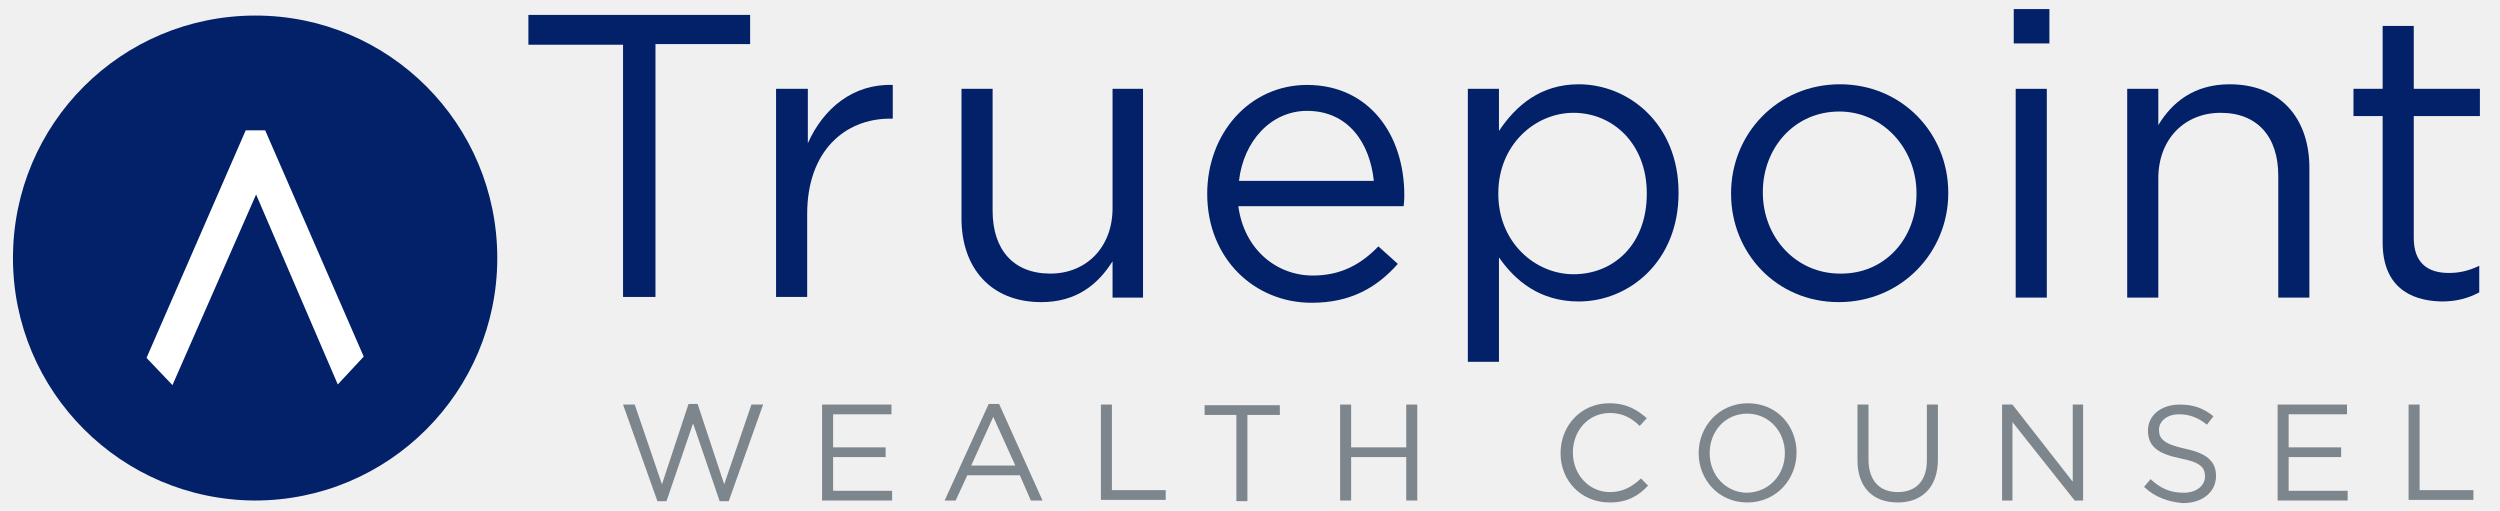
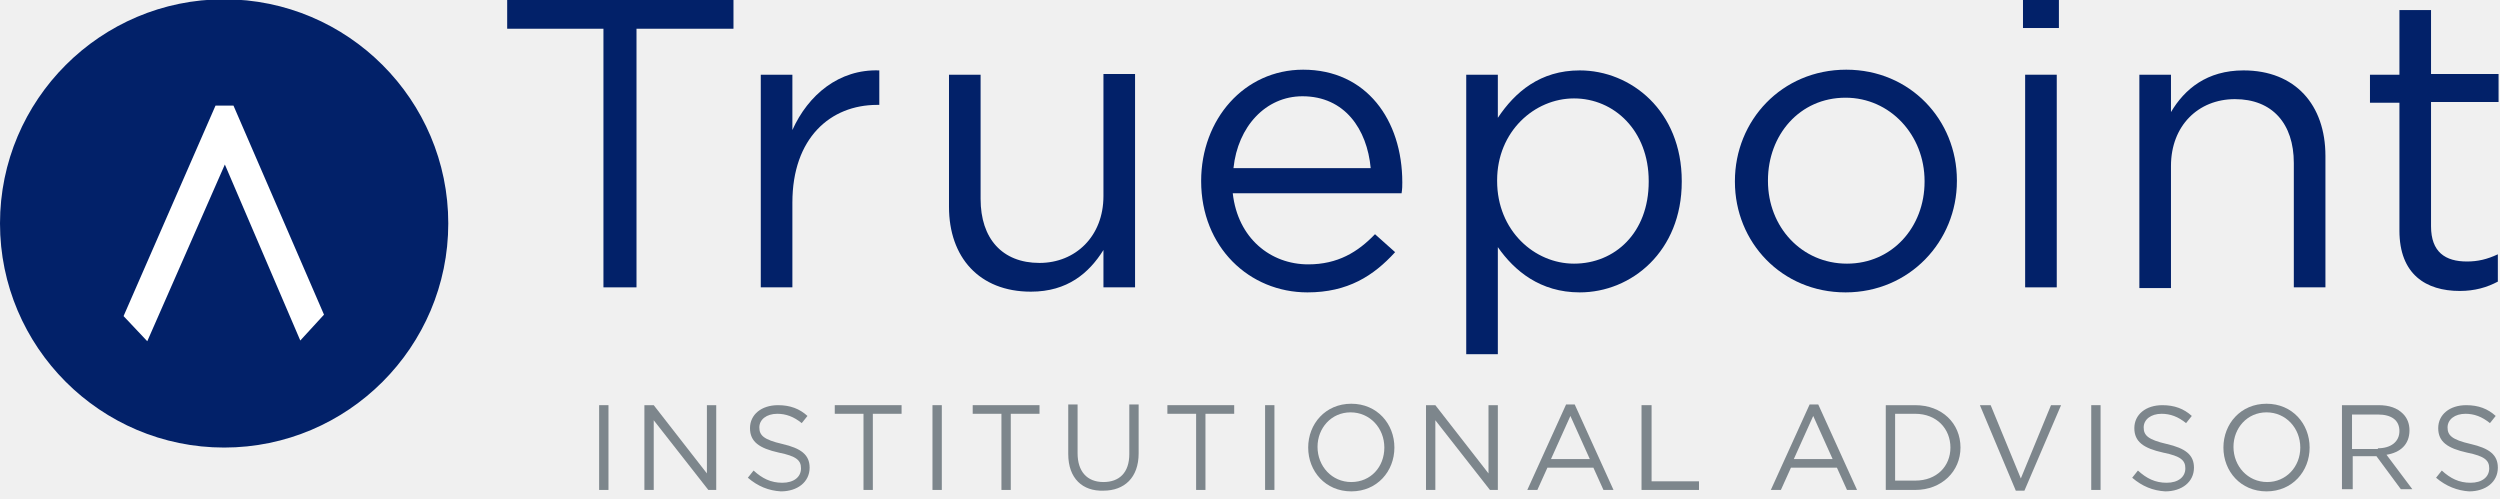
- <svg xmlns="http://www.w3.org/2000/svg" version="1.1" id="Layer_1" x="0px" y="0px" width="385.6px" height="78.8px" viewBox="0 0 385.6 78.8" style="enable-background:new 0 0 385.6 78.8;" xml:space="preserve">
-   <style type="text/css">
- 	.st0{fill:#022169;}
- 	.st1{fill:#FFFFFF;}
- 	.st2{fill:#7D868C;}
- </style>
+ <svg xmlns="http://www.w3.org/2000/svg" version="1.1" id="Layer_1" x="0px" y="0px" viewBox="0 0 348 69.4" enable-background="new 0 0 348 69.4" xml:space="preserve">
  <g>
    <g>
-       <path class="st0" d="M76.7,39.8c0,20.6-16.7,37.4-37.4,37.4C18.7,77.1,2,60.4,2,39.8C2,19.1,18.7,2.4,39.4,2.4    C60,2.4,76.7,19.1,76.7,39.8z" />
-       <polygon class="st1" points="56.1,55 40.9,20.1 37.9,20.1 22.6,55.2 26.6,59.4 39.5,30 52.1,59.3   " />
+       <g>
+         <path fill="#7D868C" d="M83.4,56.4h1.3v11.8h-1.3V56.4z" />
+         <path fill="#7D868C" d="M89.8,56.4h1.2l7.4,9.5v-9.5h1.3v11.8h-1.1l-7.6-9.7v9.7h-1.3V56.4z" />
+         <path fill="#7D868C" d="M104.1,66.5l0.8-1c1.2,1.1,2.4,1.7,4,1.7c1.6,0,2.6-0.8,2.6-2v0c0-1.1-0.6-1.7-3.1-2.2     c-2.7-0.6-4-1.5-4-3.4v0c0-1.9,1.6-3.2,3.9-3.2c1.7,0,3,0.5,4.1,1.5l-0.8,1c-1.1-0.9-2.2-1.3-3.4-1.3c-1.5,0-2.5,0.8-2.5,1.9v0     c0,1.1,0.6,1.7,3.2,2.3c2.6,0.6,3.8,1.5,3.8,3.3v0c0,2-1.7,3.3-4,3.3C107,68.3,105.5,67.7,104.1,66.5z" />
+         <path fill="#7D868C" d="M120.2,57.6h-4v-1.2h9.3v1.2h-4v10.6h-1.3V57.6z" />
+         <path fill="#7D868C" d="M129.8,56.4h1.3v11.8h-1.3V56.4z" />
+         <path fill="#7D868C" d="M139.4,57.6h-4v-1.2h9.3v1.2h-4v10.6h-1.3V57.6z" />
+         <path fill="#7D868C" d="M148.7,63.2v-6.9h1.3v6.8c0,2.5,1.3,4,3.6,4c2.2,0,3.6-1.3,3.6-3.9v-6.9h1.3v6.8c0,3.4-2,5.2-4.9,5.2     C150.7,68.4,148.7,66.6,148.7,63.2z" />
+         <path fill="#7D868C" d="M166.5,57.6h-4v-1.2h9.3v1.2h-4v10.6h-1.3V57.6z" />
+         <path fill="#7D868C" d="M176.1,56.4h1.3v11.8h-1.3V56.4z" />
+         <path fill="#7D868C" d="M182.1,62.3L182.1,62.3c0-3.3,2.4-6.1,6-6.1s6,2.8,6,6.1c0,0,0,0,0,0c0,3.3-2.4,6.1-6,6.1     S182.1,65.6,182.1,62.3z M192.7,62.3L192.7,62.3c0-2.7-2-4.9-4.7-4.9s-4.6,2.2-4.6,4.8v0c0,2.7,2,4.9,4.7,4.9     S192.7,65,192.7,62.3z" />
+         <path fill="#7D868C" d="M198.6,56.4h1.2l7.4,9.5v-9.5h1.3v11.8h-1.1l-7.6-9.7v9.7h-1.3V56.4z" />
+         <path fill="#7D868C" d="M218,56.3h1.2l5.4,11.9h-1.4l-1.4-3.1h-6.4l-1.4,3.1h-1.4L218,56.3z M221.3,63.9l-2.7-6l-2.7,6H221.3z" />
+         <path fill="#7D868C" d="M228.6,56.4h1.3v10.6h6.6v1.2h-8V56.4z" />
+         <path fill="#7D868C" d="M251.9,56.3h1.2l5.4,11.9h-1.4l-1.4-3.1h-6.4l-1.4,3.1h-1.4L251.9,56.3z M255.1,63.9l-2.7-6l-2.7,6H255.1     z" />
+         <path fill="#7D868C" d="M262.5,56.4h4.1c3.7,0,6.3,2.5,6.3,5.9v0c0,3.3-2.6,5.9-6.3,5.9h-4.1V56.4z M266.6,66.9     c3,0,4.9-2,4.9-4.6v0c0-2.6-1.9-4.7-4.9-4.7h-2.8v9.3H266.6z" />
+         <path fill="#7D868C" d="M275.6,56.4h1.5l4.2,10.2l4.2-10.2h1.4l-5.1,11.9h-1.2L275.6,56.4z" />
+         <path fill="#7D868C" d="M291.1,56.4h1.3v11.8h-1.3V56.4z" />
+         <path fill="#7D868C" d="M296.8,66.5l0.8-1c1.2,1.1,2.4,1.7,4,1.7c1.6,0,2.6-0.8,2.6-2v0c0-1.1-0.6-1.7-3.1-2.2     c-2.7-0.6-4-1.5-4-3.4v0c0-1.9,1.6-3.2,3.9-3.2c1.7,0,3,0.5,4.1,1.5l-0.8,1c-1.1-0.9-2.2-1.3-3.4-1.3c-1.5,0-2.5,0.8-2.5,1.9v0     c0,1.1,0.6,1.7,3.2,2.3c2.6,0.6,3.8,1.5,3.8,3.3v0c0,2-1.7,3.3-4,3.3C299.7,68.3,298.2,67.7,296.8,66.5z" />
+         <path fill="#7D868C" d="M309.5,62.3L309.5,62.3c0-3.3,2.4-6.1,6-6.1c3.6,0,6,2.8,6,6.1c0,0,0,0,0,0c0,3.3-2.4,6.1-6,6.1     C311.9,68.4,309.5,65.6,309.5,62.3z M320.2,62.3L320.2,62.3c0-2.7-2-4.9-4.7-4.9c-2.7,0-4.6,2.2-4.6,4.8v0c0,2.7,2,4.9,4.7,4.9     C318.2,67.1,320.2,65,320.2,62.3z" />
+         <path fill="#7D868C" d="M326,56.4h5.1c1.5,0,2.6,0.4,3.4,1.2c0.6,0.6,0.9,1.4,0.9,2.3v0c0,2-1.3,3.1-3.2,3.4l3.6,4.8h-1.6     l-3.4-4.6h0h-3.3v4.6H326V56.4z M331,62.4c1.8,0,3-0.9,3-2.4v0c0-1.5-1.1-2.3-3-2.3h-3.6v4.8H331z" />
+         <path fill="#7D868C" d="M339.1,66.5l0.8-1c1.2,1.1,2.4,1.7,4,1.7c1.6,0,2.6-0.8,2.6-2v0c0-1.1-0.6-1.7-3.1-2.2     c-2.7-0.6-4-1.5-4-3.4v0c0-1.9,1.6-3.2,3.9-3.2c1.7,0,3,0.5,4.1,1.5l-0.8,1c-1.1-0.9-2.2-1.3-3.4-1.3c-1.5,0-2.5,0.8-2.5,1.9v0     c0,1.1,0.6,1.7,3.2,2.3c2.6,0.6,3.8,1.5,3.8,3.3v0c0,2-1.7,3.3-4,3.3C342.1,68.3,340.5,67.7,339.1,66.5z" />
+       </g>
+       <g>
+         <path fill="#022169" d="M84.1,4H70.6v-4.2h31.5V4H88.6v36h-4.6V4z" />
+         <path fill="#022169" d="M105.9,10.4h4.4v7.7c2.2-4.9,6.5-8.5,12.1-8.3v4.8h-0.3c-6.5,0-11.8,4.6-11.8,13.6V40h-4.4V10.4z" />
+         <path fill="#022169" d="M132.1,28.8V10.4h4.4v17.3c0,5.5,3,8.9,8.2,8.9c5,0,8.9-3.7,8.9-9.3v-17h4.4V40h-4.4v-5.2     c-2,3.2-5,5.8-10.1,5.8C136.3,40.6,132.1,35.8,132.1,28.8z" />
+         <path fill="#022169" d="M182.1,36.8c4.1,0,6.9-1.7,9.3-4.2l2.8,2.5c-3,3.3-6.6,5.6-12.2,5.6c-8.1,0-14.8-6.3-14.8-15.5     c0-8.6,6-15.5,14.2-15.5c8.8,0,13.8,7,13.8,15.7c0,0.4,0,0.9-0.1,1.5h-23.5C172.3,33.2,176.9,36.8,182.1,36.8z M190.8,23.4     c-0.5-5.4-3.6-10-9.5-10c-5.1,0-9,4.2-9.6,10H190.8z" />
+         <path fill="#022169" d="M204.1,10.4h4.4v6c2.4-3.6,5.9-6.6,11.4-6.6c7.1,0,14.2,5.6,14.2,15.4v0.1c0,9.7-7,15.4-14.2,15.4     c-5.5,0-9.1-3-11.4-6.3v14.9h-4.4V10.4z M229.5,25.3v-0.1c0-7-4.8-11.5-10.4-11.5c-5.5,0-10.7,4.6-10.7,11.4v0.1     c0,6.9,5.2,11.5,10.7,11.5C224.8,36.7,229.5,32.4,229.5,25.3z" />
+         <path fill="#022169" d="M241.5,25.3v-0.1c0-8.4,6.5-15.5,15.5-15.5c8.9,0,15.4,7,15.4,15.4v0.1c0,8.4-6.6,15.5-15.5,15.5     C248,40.7,241.5,33.7,241.5,25.3z M267.9,25.3v-0.1c0-6.4-4.8-11.6-11-11.6c-6.4,0-10.8,5.2-10.8,11.5v0.1     c0,6.4,4.7,11.5,11,11.5C263.4,36.7,267.9,31.6,267.9,25.3z" />
+         <path fill="#022169" d="M281.6-1h5v4.9h-5V-1z M281.9,10.4h4.4V40h-4.4V10.4z" />
+         <path fill="#022169" d="M297.8,10.4h4.4v5.2c1.9-3.2,5-5.8,10.1-5.8c7.2,0,11.4,4.8,11.4,11.9V40h-4.4V22.7c0-5.5-3-8.9-8.2-8.9     c-5.1,0-8.9,3.7-8.9,9.3v17h-4.4V10.4z" />
+         <path fill="#022169" d="M334,32.1V14.3h-4.1v-3.9h4.1V1.4h4.4v8.9h9.4v3.9h-9.4v17.3c0,3.6,2,4.9,5,4.9c1.5,0,2.8-0.3,4.3-1v3.8     c-1.5,0.8-3.2,1.3-5.3,1.3C337.7,40.5,334,38.2,334,32.1z" />
+       </g>
    </g>
-     <g>
-       <path class="st2" d="M96.1,62.4h1.8l4.2,12.3l4.1-12.4h1.4l4.1,12.4l4.2-12.3h1.8l-5.3,14.9h-1.4l-4.1-12l-4.1,12h-1.4L96.1,62.4z    " />
-       <path class="st2" d="M126.8,62.4h10.7v1.5h-9V69h8.1v1.5h-8.1v5.2h9.1v1.5h-10.8V62.4z" />
-       <path class="st2" d="M152.5,62.3h1.6l6.7,14.9H159l-1.7-3.9h-8.1l-1.8,3.9h-1.7L152.5,62.3z M156.6,71.8l-3.4-7.5l-3.4,7.5H156.6z    " />
-       <path class="st2" d="M169.8,62.4h1.7v13.2h8.3v1.5h-10V62.4z" />
-       <path class="st2" d="M190.8,64h-5v-1.5h11.6V64h-5v13.3h-1.7V64z" />
-       <path class="st2" d="M206.7,62.4h1.7V69h8.5v-6.6h1.7v14.8h-1.7v-6.7h-8.5v6.7h-1.7V62.4z" />
-       <path class="st2" d="M240.7,69.9L240.7,69.9c0-4.2,3.1-7.7,7.5-7.7c2.7,0,4.3,1,5.8,2.3l-1.1,1.2c-1.2-1.2-2.6-2-4.6-2    c-3.3,0-5.7,2.7-5.7,6.1v0c0,3.4,2.5,6.1,5.7,6.1c2,0,3.4-0.8,4.8-2.1l1.1,1.1c-1.5,1.6-3.2,2.6-5.9,2.6    C243.8,77.5,240.7,74.1,240.7,69.9z" />
-       <path class="st2" d="M262,69.9L262,69.9c0-4.1,3.1-7.7,7.6-7.7c4.5,0,7.5,3.5,7.5,7.6c0,0,0,0,0,0c0,4.1-3.1,7.7-7.6,7.7    C265,77.5,262,73.9,262,69.9z M275.3,69.9L275.3,69.9c0-3.4-2.5-6.1-5.8-6.1c-3.4,0-5.8,2.7-5.8,6.1v0c0,3.4,2.5,6.1,5.8,6.1    C272.9,75.9,275.3,73.2,275.3,69.9z" />
-       <path class="st2" d="M286.5,71v-8.6h1.7v8.5c0,3.2,1.7,5,4.5,5c2.7,0,4.5-1.6,4.5-4.9v-8.6h1.7v8.5c0,4.3-2.5,6.6-6.2,6.6    C288.9,77.5,286.5,75.2,286.5,71z" />
-       <path class="st2" d="M308.8,62.4h1.6l9.3,11.9V62.4h1.6v14.8H320l-9.6-12.1v12.1h-1.6V62.4z" />
-       <path class="st2" d="M330.7,75.1l1-1.2c1.5,1.4,3,2.1,5.1,2.1c2,0,3.3-1.1,3.3-2.5v0c0-1.4-0.7-2.2-3.8-2.8c-3.4-0.7-5-1.8-5-4.3    v0c0-2.3,2-4,4.9-4c2.2,0,3.7,0.6,5.2,1.8l-1,1.3c-1.4-1.1-2.7-1.6-4.3-1.6c-1.9,0-3.1,1.1-3.1,2.4v0c0,1.4,0.8,2.2,4,2.9    c3.3,0.7,4.8,1.9,4.8,4.2v0c0,2.5-2.1,4.2-5.1,4.2C334.4,77.4,332.4,76.7,330.7,75.1z" />
-       <path class="st2" d="M351.3,62.4H362v1.5h-9V69h8.1v1.5h-8.1v5.2h9.1v1.5h-10.8V62.4z" />
-       <path class="st2" d="M371.5,62.4h1.7v13.2h8.3v1.5h-10V62.4z" />
-     </g>
-     <g>
-       <path class="st0" d="M96.1,6.9H81.5V2.3h34.2v4.5h-14.6v39h-5V6.9z" />
-       <path class="st0" d="M119.8,13.7h4.8v8.4c2.4-5.4,7-9.2,13.1-9v5.2h-0.4c-7,0-12.8,5-12.8,14.7v12.8h-4.8V13.7z" />
-       <path class="st0" d="M148.3,33.7v-20h4.8v18.8c0,6,3.2,9.7,8.9,9.7c5.5,0,9.6-4,9.6-10.1V13.7h4.7v32.2h-4.7v-5.6    c-2.2,3.5-5.5,6.3-11,6.3C152.8,46.6,148.3,41.3,148.3,33.7z" />
-       <path class="st0" d="M202.5,42.5c4.4,0,7.5-1.8,10.1-4.5l3,2.7c-3.2,3.6-7.2,6-13.3,6c-8.8,0-16.1-6.8-16.1-16.8    c0-9.3,6.5-16.8,15.4-16.8c9.5,0,15,7.6,15,17c0,0.4,0,0.9-0.1,1.7h-25.5C191.9,38.5,196.9,42.5,202.5,42.5z M211.9,27.9    c-0.6-5.8-3.9-10.8-10.3-10.8c-5.5,0-9.8,4.6-10.5,10.8H211.9z" />
-       <path class="st0" d="M226.4,13.7h4.8v6.5c2.6-3.9,6.4-7.2,12.3-7.2c7.7,0,15.4,6.1,15.4,16.7v0.1c0,10.5-7.6,16.7-15.4,16.7    c-6,0-9.8-3.2-12.3-6.8v16.1h-4.8V13.7z M254,29.9v-0.1c0-7.6-5.2-12.4-11.3-12.4c-6,0-11.6,5-11.6,12.4v0.1    c0,7.5,5.7,12.4,11.6,12.4C248.9,42.3,254,37.7,254,29.9z" />
-       <path class="st0" d="M267,29.9v-0.1c0-9.1,7.1-16.8,16.8-16.8c9.6,0,16.7,7.6,16.7,16.7v0.1c0,9.1-7.2,16.8-16.9,16.8    C274,46.6,267,39,267,29.9z M295.6,29.9v-0.1c0-6.9-5.2-12.6-11.9-12.6c-7,0-11.8,5.7-11.8,12.4v0.1c0,6.9,5.1,12.5,11.9,12.5    C290.8,42.3,295.6,36.7,295.6,29.9z" />
-       <path class="st0" d="M310.6,1.4h5.5v5.3h-5.5V1.4z M310.9,13.7h4.8v32.2h-4.8V13.7z" />
-       <path class="st0" d="M328.1,13.7h4.8v5.6c2.1-3.5,5.5-6.3,11-6.3c7.8,0,12.3,5.2,12.3,12.9v20h-4.8V27.1c0-6-3.2-9.7-8.9-9.7    c-5.5,0-9.6,4-9.6,10.1v18.4h-4.8V13.7z" />
-       <path class="st0" d="M367.5,37.4V17.9H363v-4.2h4.5V4h4.8v9.7h10.2v4.2h-10.2v18.8c0,3.9,2.2,5.4,5.4,5.4c1.6,0,3-0.3,4.7-1.1v4.1    c-1.7,0.9-3.5,1.4-5.8,1.4C371.4,46.4,367.5,43.9,367.5,37.4z" />
-     </g>
+     <path fill="#022169" d="M62.4,31.1c0,17.2-14,31.2-31.2,31.2C14,62.3,0,48.3,0,31.1C0,13.9,14-0.1,31.2-0.1   C48.4-0.1,62.4,13.9,62.4,31.1z" />
+     <polygon fill="#FFFFFF" points="45.1,43.8 32.5,14.7 30,14.7 17.2,44 20.5,47.5 31.3,22.9 41.8,47.4  " />
  </g>
</svg>
